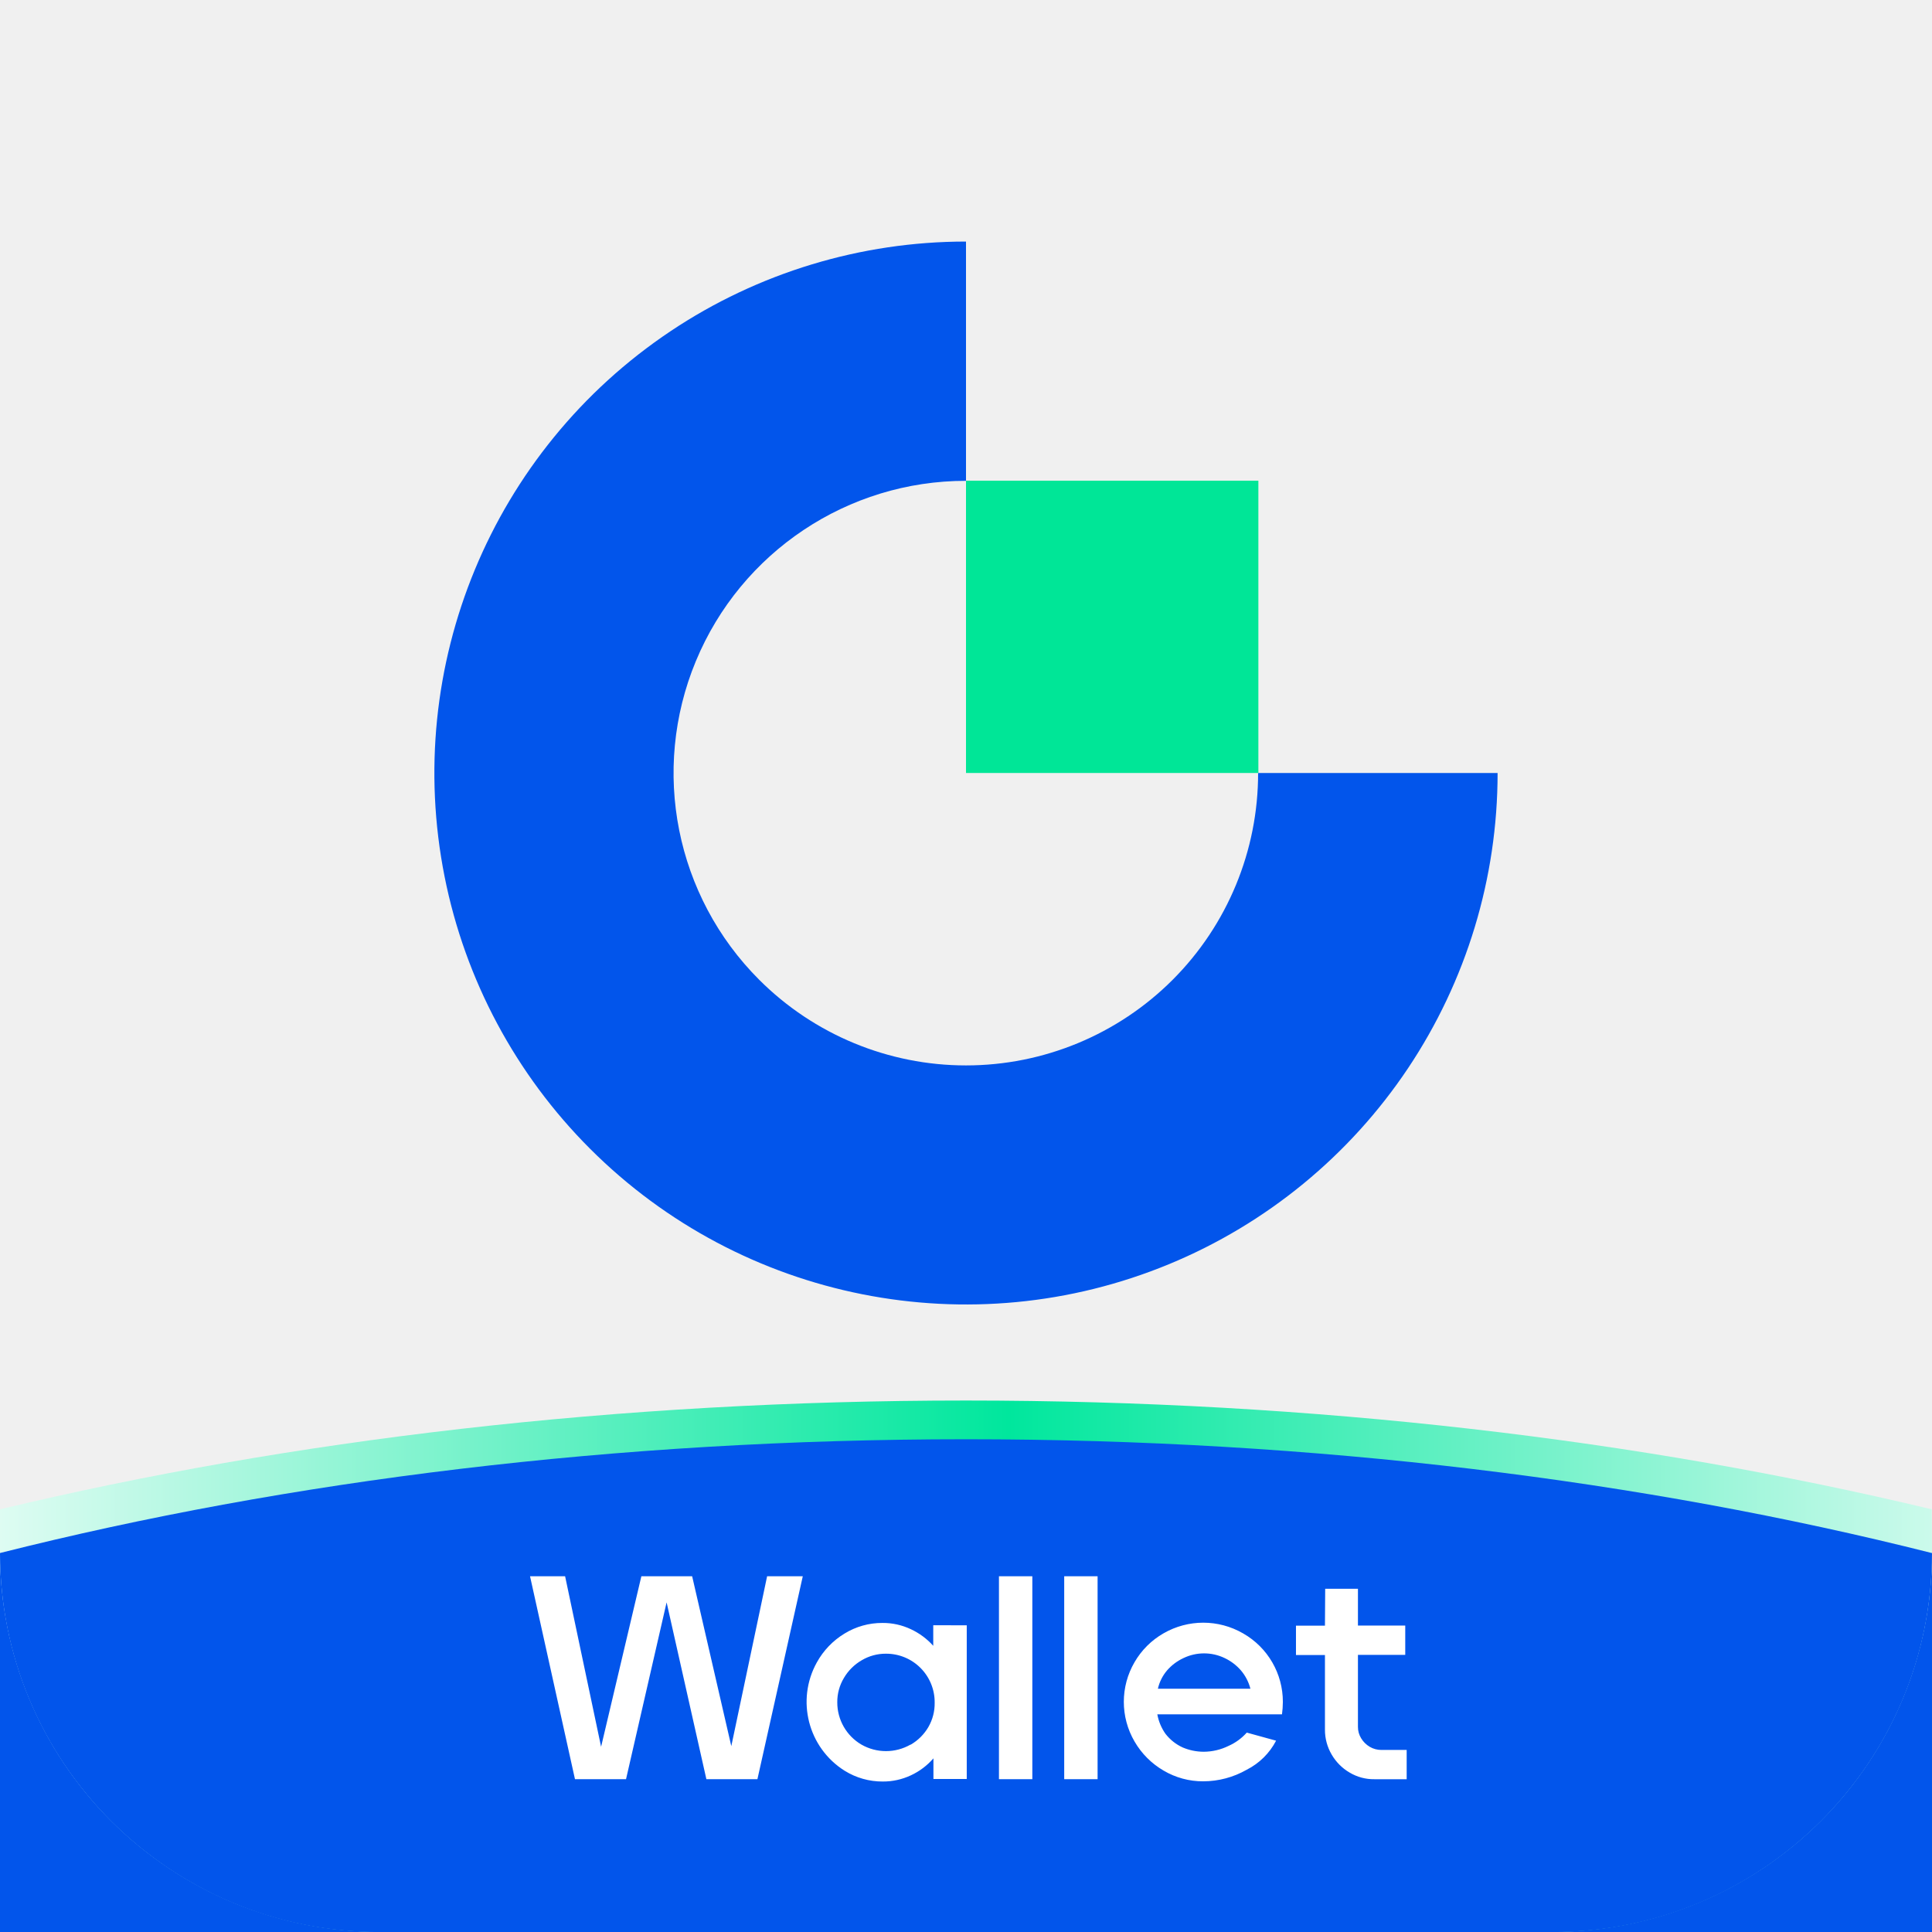
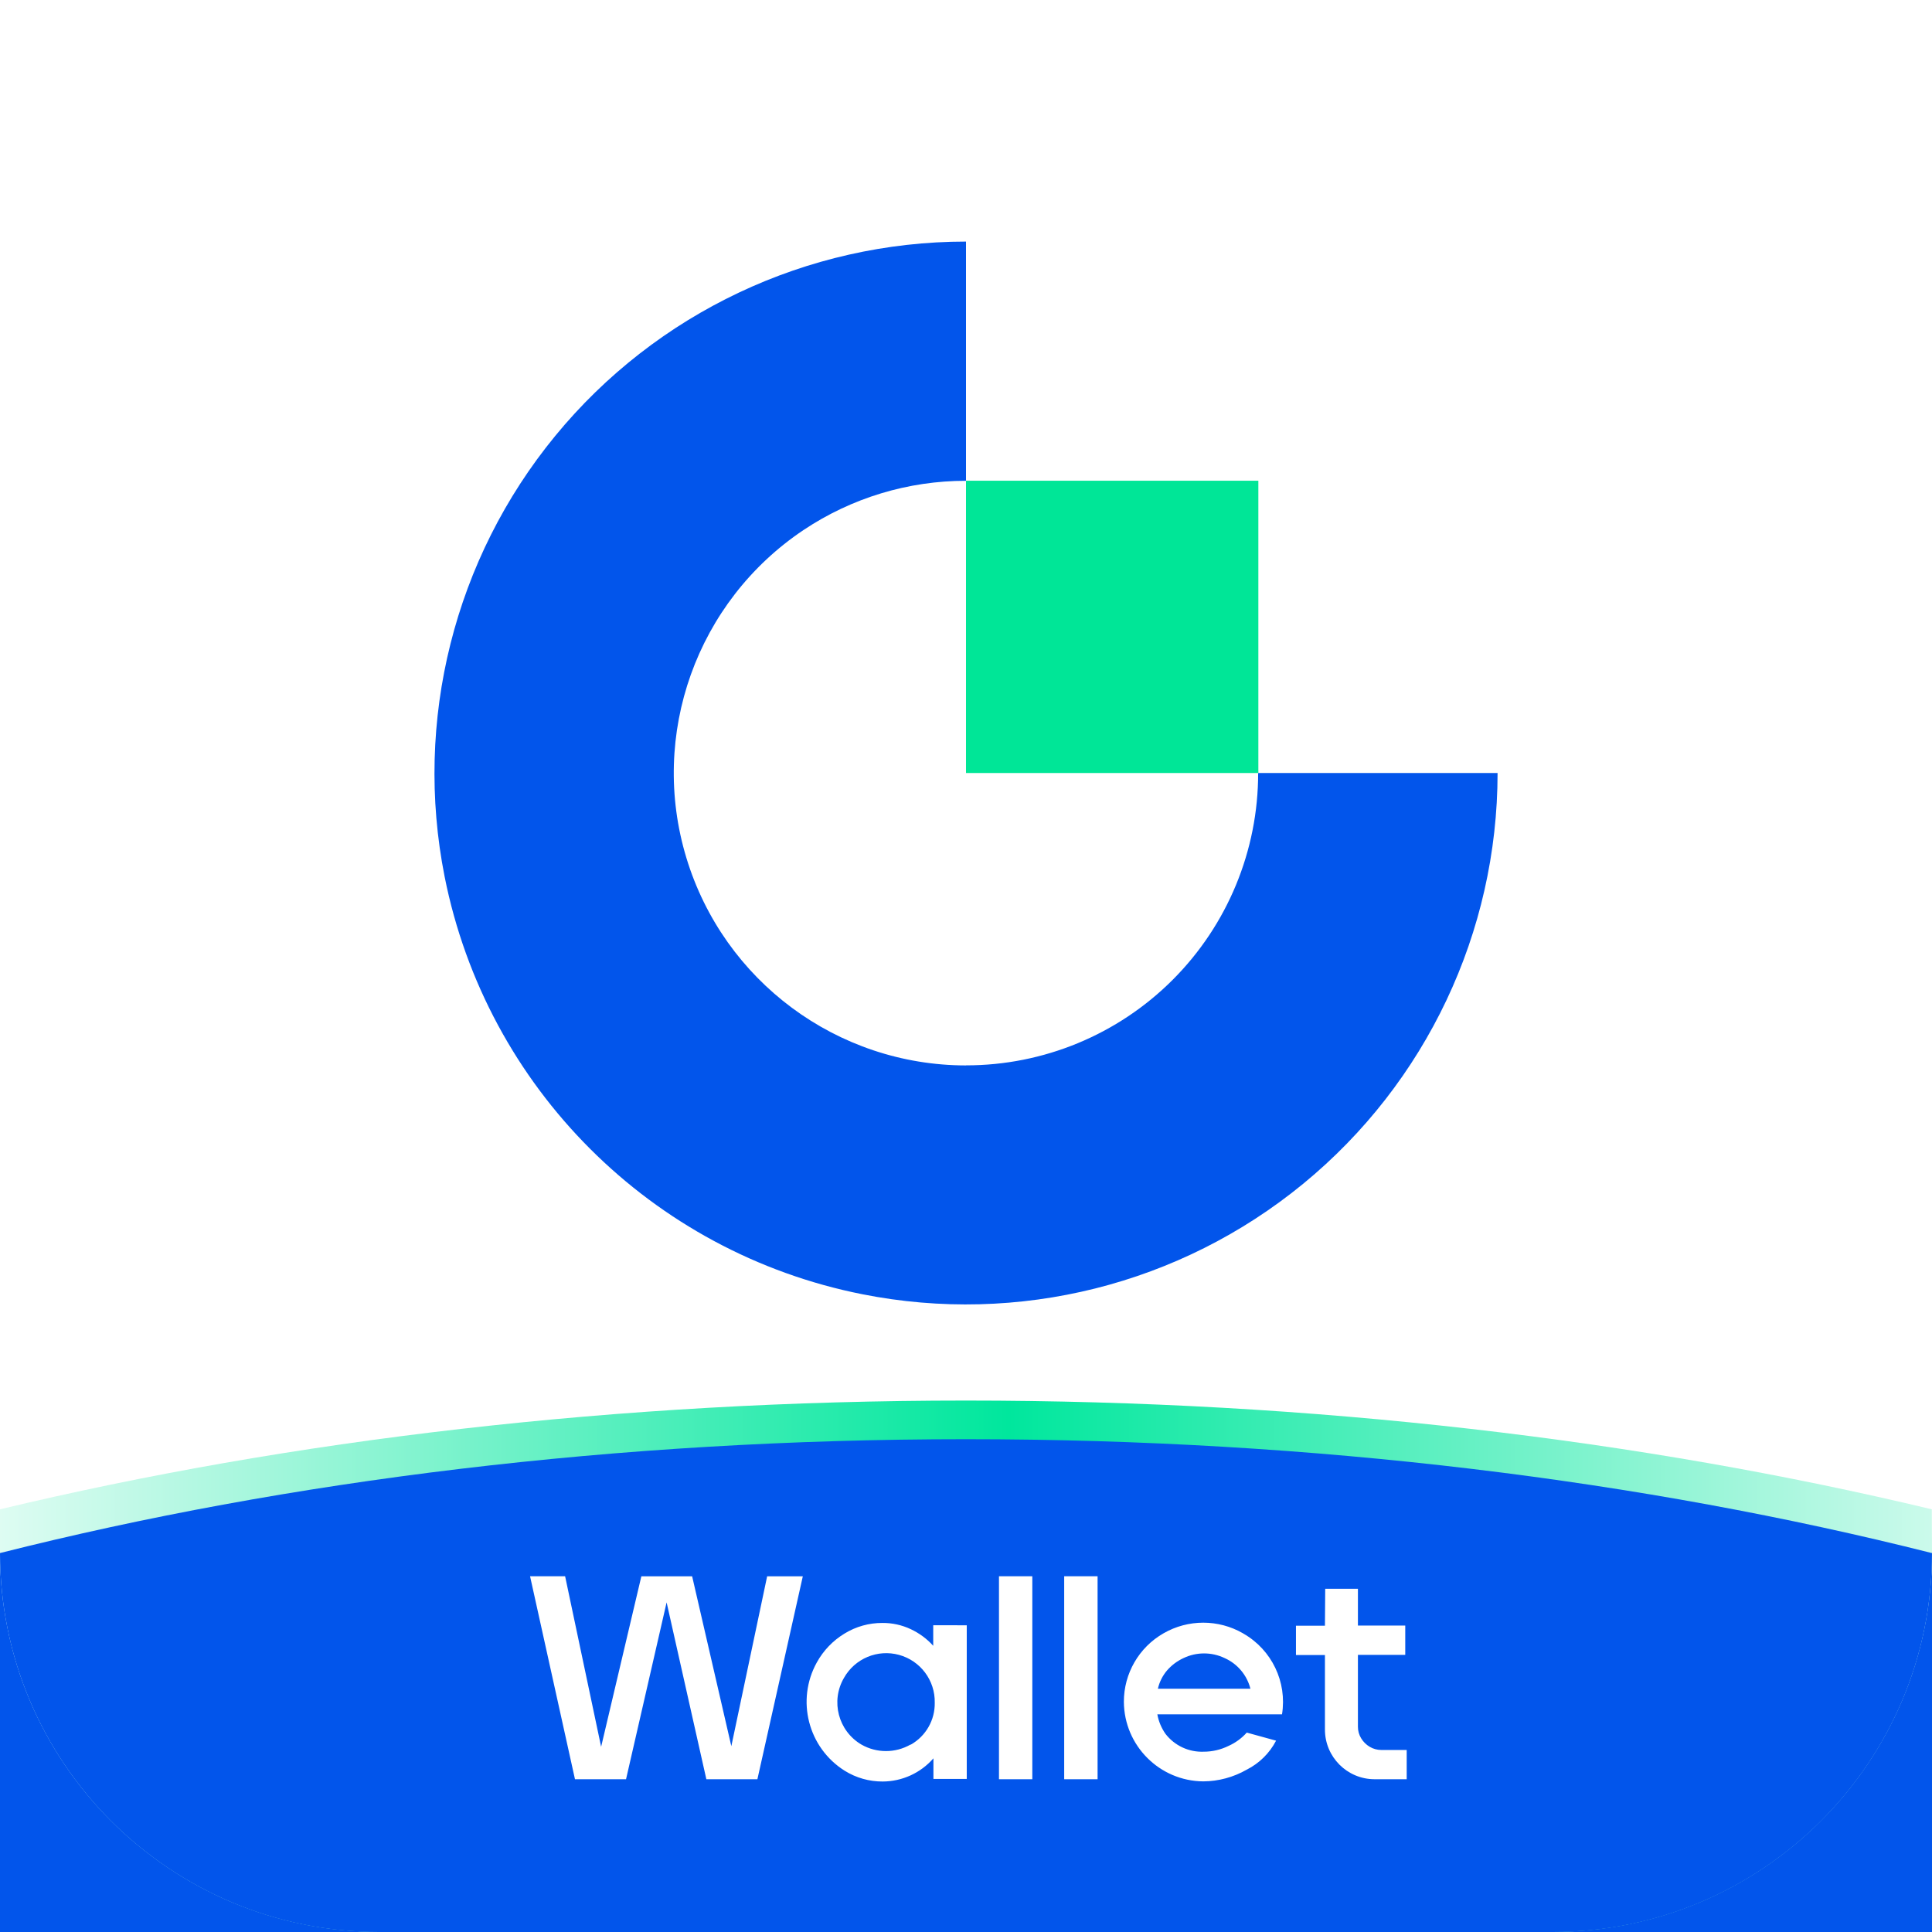
- <svg xmlns="http://www.w3.org/2000/svg" width="144" height="144" viewBox="0 0 144 144" fill="none">
-   <g clip-path="url(#clip0_1397_3687)">
-     <path fill="#0255EB" d="M0 115.775h144v28.224H0zM72 79.41a21.795 21.795 0 0 1-15.41-6.38A21.783 21.783 0 0 1 72 35.838V18.004a39.631 39.631 0 0 0-22.014 6.676 39.613 39.613 0 0 0-16.848 40.663 39.608 39.608 0 0 0 10.844 20.281 39.626 39.626 0 0 0 43.18 8.587 39.622 39.622 0 0 0 17.783-14.589 39.601 39.601 0 0 0 6.677-22.007h-17.85a21.76 21.76 0 0 1-6.367 15.41A21.773 21.773 0 0 1 72 79.41z" />
-     <path d="M93.792 35.828H72v21.786h21.792V35.828z" fill="#00E697" />
-     <path d="M143.982 112.496c-21.604-5.182-46.052-8.109-71.991-8.109-25.94 0-50.387 2.927-71.991 8.109v3.242a28.247 28.247 0 0 0 8.276 19.976 28.258 28.258 0 0 0 19.98 8.275h87.489c7.493 0 14.68-2.977 19.979-8.275A28.247 28.247 0 0 0 144 115.738l-.018-3.242z" fill="url(#paint0_linear_1397_3687)" />
-     <path d="M143.982 115.753c-21.442-5.409-45.95-8.48-71.991-8.48-26.041 0-50.55 3.071-71.991 8.48a28.25 28.25 0 0 0 28.255 28.251h87.49A28.249 28.249 0 0 0 144 115.753h-.018z" fill="#0255EB" />
-     <path d="M56.453 132.612H52.65l-2.965-13.181-3.025 13.181h-3.804l-3.35-15.126h2.614l2.682 12.709 3.002-12.709h3.785l2.918 12.662 2.669-12.662h2.659l-3.382 15.126zM72.056 121.141v11.453h-2.483v-1.537a5.046 5.046 0 0 1-1.677 1.264c-.66.31-1.38.469-2.108.463a5.31 5.31 0 0 1-2.83-.801 6.063 6.063 0 0 1-2.076-8.077 5.78 5.78 0 0 1 2.062-2.149 5.345 5.345 0 0 1 2.83-.792 4.858 4.858 0 0 1 2.108.463 5.184 5.184 0 0 1 1.677 1.241v-1.533l2.497.005zm-4.17 8.892a3.63 3.63 0 0 0 1.316-1.32c.313-.548.473-1.17.463-1.801a3.613 3.613 0 0 0-3.632-3.655 3.493 3.493 0 0 0-1.802.487 3.661 3.661 0 0 0-1.33 1.32 3.456 3.456 0 0 0-.495 1.824 3.634 3.634 0 0 0 1.802 3.145 3.684 3.684 0 0 0 3.655 0h.023zM74.456 132.612v-15.126h2.488v15.126h-2.488zM79.32 132.612v-15.126h2.488v15.126H79.32zM92.675 121.756a5.863 5.863 0 0 1 2.942 5.094c-.002.31-.024.62-.065.927H86.26c.094.519.3 1.012.603 1.445a3.43 3.43 0 0 0 1.278 1.019 4.023 4.023 0 0 0 1.575.324 4.239 4.239 0 0 0 1.853-.436 3.99 3.99 0 0 0 1.358-.991l2.186.602a5.028 5.028 0 0 1-2.186 2.163 6.554 6.554 0 0 1-3.243.866 5.75 5.75 0 0 1-2.96-.801 5.964 5.964 0 0 1-2.16-2.163 5.866 5.866 0 0 1 0-5.919 5.854 5.854 0 0 1 2.16-2.148 5.927 5.927 0 0 1 5.92 0l.032.018zm-4.46 1.825a3.642 3.642 0 0 0-1.233.926c-.333.393-.567.86-.68 1.362h6.897a3.42 3.42 0 0 0-.704-1.362 3.7 3.7 0 0 0-1.219-.926 3.543 3.543 0 0 0-3.062 0zM98.772 118.418h2.441v2.742h3.526v2.186h-3.526v5.358c-.003.304.08.603.241.861.157.259.375.475.635.63.265.157.568.238.876.236h1.88v2.182h-2.399a3.509 3.509 0 0 1-1.853-.496 3.708 3.708 0 0 1-1.344-1.352 3.623 3.623 0 0 1-.495-1.853v-5.557h-2.16v-2.186h2.16l.018-2.751z" fill="#fff" />
+ <svg xmlns="http://www.w3.org/2000/svg" fill="none" viewBox="0 0 28 28">
+   <g clip-path="url(#a)">
+     <path fill="#fff" d="M0 0h28v28H0z" />
+     <mask id="b" width="28" height="28" x="0" y="0" maskUnits="userSpaceOnUse" style="mask-type:luminance">
+       <path fill="#fff" d="M0 0h28v28H0V0Z" />
+     </mask>
+     <g mask="url(#b)">
+       <path fill="#0255EB" d="M0 22.512h28V28H0v-5.488Zm14-7.071a4.238 4.238 0 0 1-2.354-7.76A4.236 4.236 0 0 1 14 6.968V3.501a7.706 7.706 0 0 0-7.556 9.205 7.701 7.701 0 0 0 6.053 6.051 7.705 7.705 0 0 0 9.207-7.554h-3.47A4.231 4.231 0 0 1 14 15.44Z" />
+       <path fill="#00E697" d="M18.237 6.967H14v4.236h4.237V6.967Z" />
+       <path fill="url(#c)" d="M27.997 21.874c-4.201-1.007-8.955-1.576-13.999-1.576-5.044 0-9.797.569-13.998 1.576v.63a5.493 5.493 0 0 0 5.494 5.494h17.012A5.495 5.495 0 0 0 28 22.505l-.003-.63Z" />
+       <path fill="#0255EB" d="M27.997 22.508c-4.17-1.052-8.935-1.65-13.999-1.65-5.063 0-9.829.598-13.998 1.65A5.493 5.493 0 0 0 5.494 28h17.012A5.493 5.493 0 0 0 28 22.507h-.003Z" />
+       <path fill="#fff" d="M10.977 25.786h-.74l-.576-2.563-.588 2.563h-.74l-.651-2.942h.508l.522 2.472.583-2.471h.736l.568 2.462.519-2.462h.517l-.658 2.94Zm3.034-2.23v2.226h-.483v-.299a.98.98 0 0 1-.736.336c-.194.001-.385-.053-.55-.156a1.179 1.179 0 0 1-.404-1.57c.095-.172.233-.316.401-.418.166-.102.356-.155.55-.154a.944.944 0 0 1 .41.09c.124.058.235.14.326.241v-.298l.486.001Zm-.81 1.728a.684.684 0 0 0 .346-.607.703.703 0 0 0-1.316-.359.708.708 0 0 0 .254.966.717.717 0 0 0 .71 0h.005Zm1.277.502v-2.942h.483v2.942h-.483Zm.945 0v-2.942h.484v2.942h-.484Zm2.597-2.111a1.14 1.14 0 0 1 .56 1.17h-1.807c.018.101.058.197.117.282a.666.666 0 0 0 .555.26c.125 0 .248-.029.36-.084.1-.045.19-.11.264-.193l.425.117a.977.977 0 0 1-.425.42c-.192.11-.41.169-.63.17a1.16 1.16 0 0 1-1.151-1.152 1.141 1.141 0 0 1 .575-.994 1.153 1.153 0 0 1 1.151 0l.006.004Zm-.867.355a.71.71 0 0 0-.24.18.621.621 0 0 0-.132.264h1.341a.665.665 0 0 0-.374-.444.69.69 0 0 0-.595 0Zm2.053-1.004h.474v.533h.686v.425h-.686v1.042c0 .059.016.117.047.167.03.05.073.093.124.123a.33.33 0 0 0 .17.046h.366v.424h-.467a.72.72 0 0 1-.718-.72v-1.08h-.42v-.425h.42l.004-.535Z" />
+     </g>
  </g>
  <defs>
-     <linearGradient id="paint0_linear_1397_3687" x1="-97.68" y1="124.19" x2="247.975" y2="124.19" gradientUnits="userSpaceOnUse">
+     <linearGradient id="c" x1="-18.993" x2="48.217" y1="24.148" y2="24.148" gradientUnits="userSpaceOnUse">
      <stop offset=".25" stop-color="#fff" />
      <stop offset=".5" stop-color="#00E79D" />
      <stop offset=".75" stop-color="#fff" />
    </linearGradient>
-     <clipPath id="clip0_1397_3687">
-       <path fill="#fff" d="M0 0h144v144H0z" />
+     <clipPath id="a">
+       <path fill="#fff" d="M0 0h28v28H0z" />
    </clipPath>
  </defs>
</svg>
